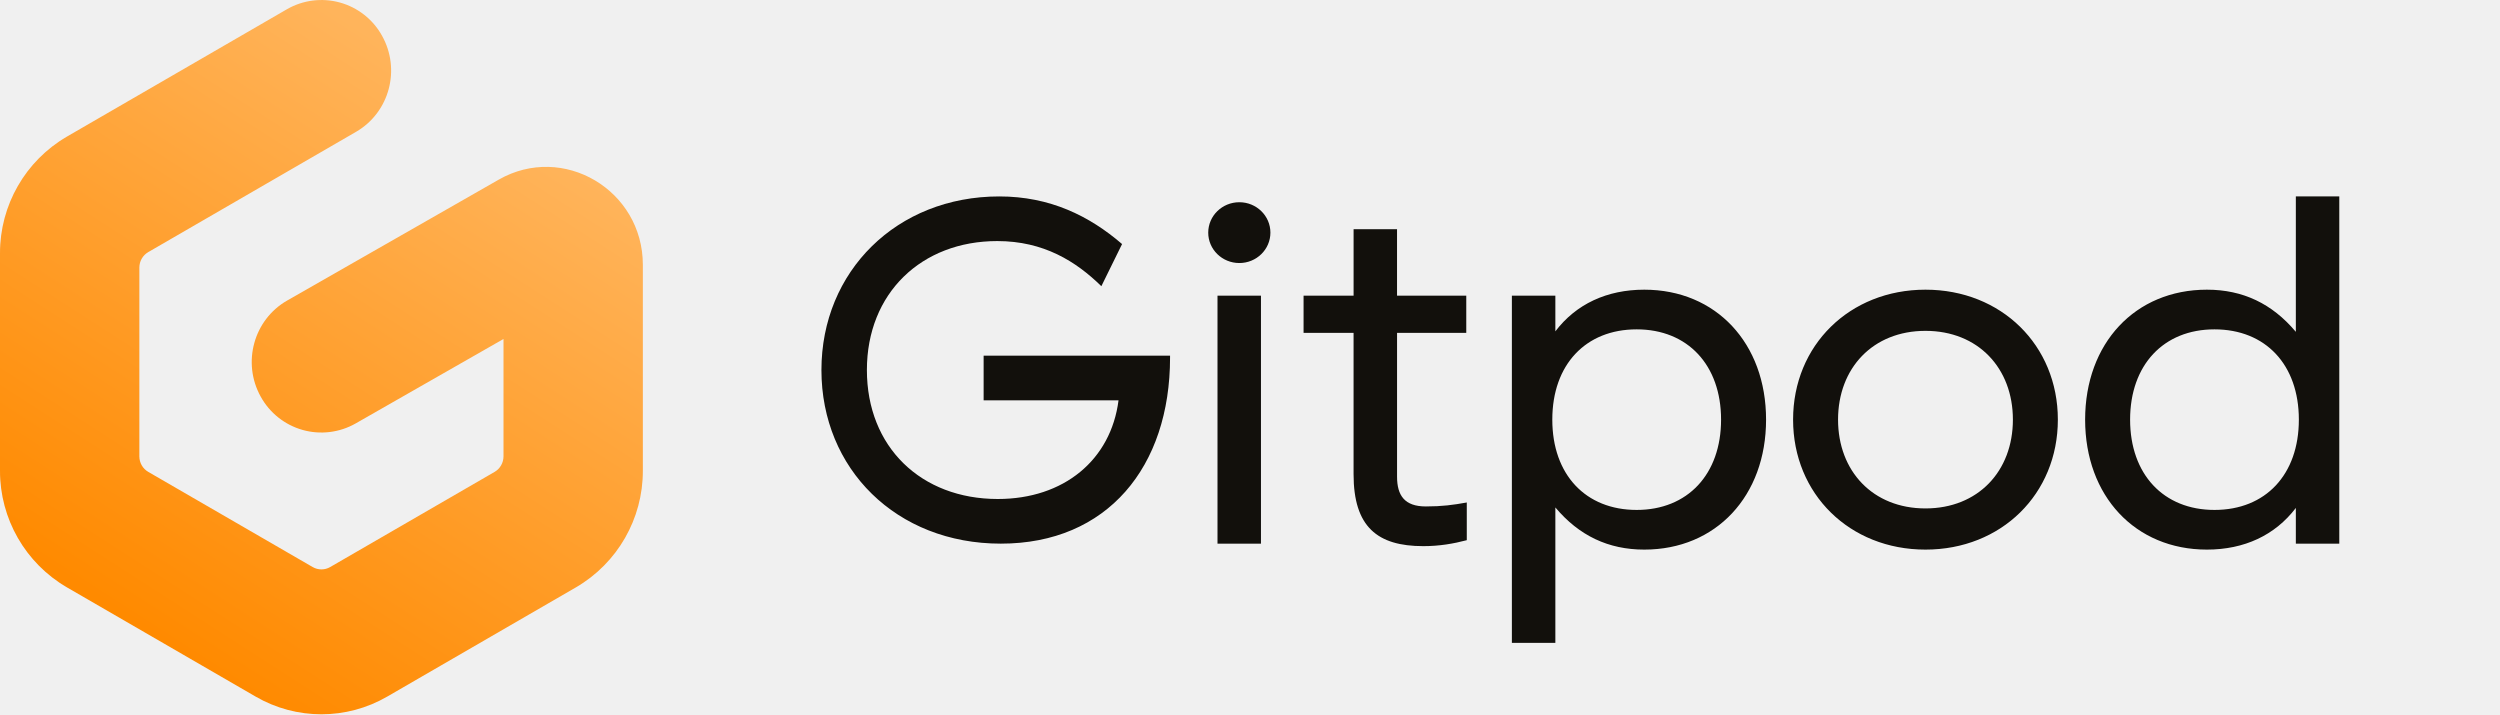
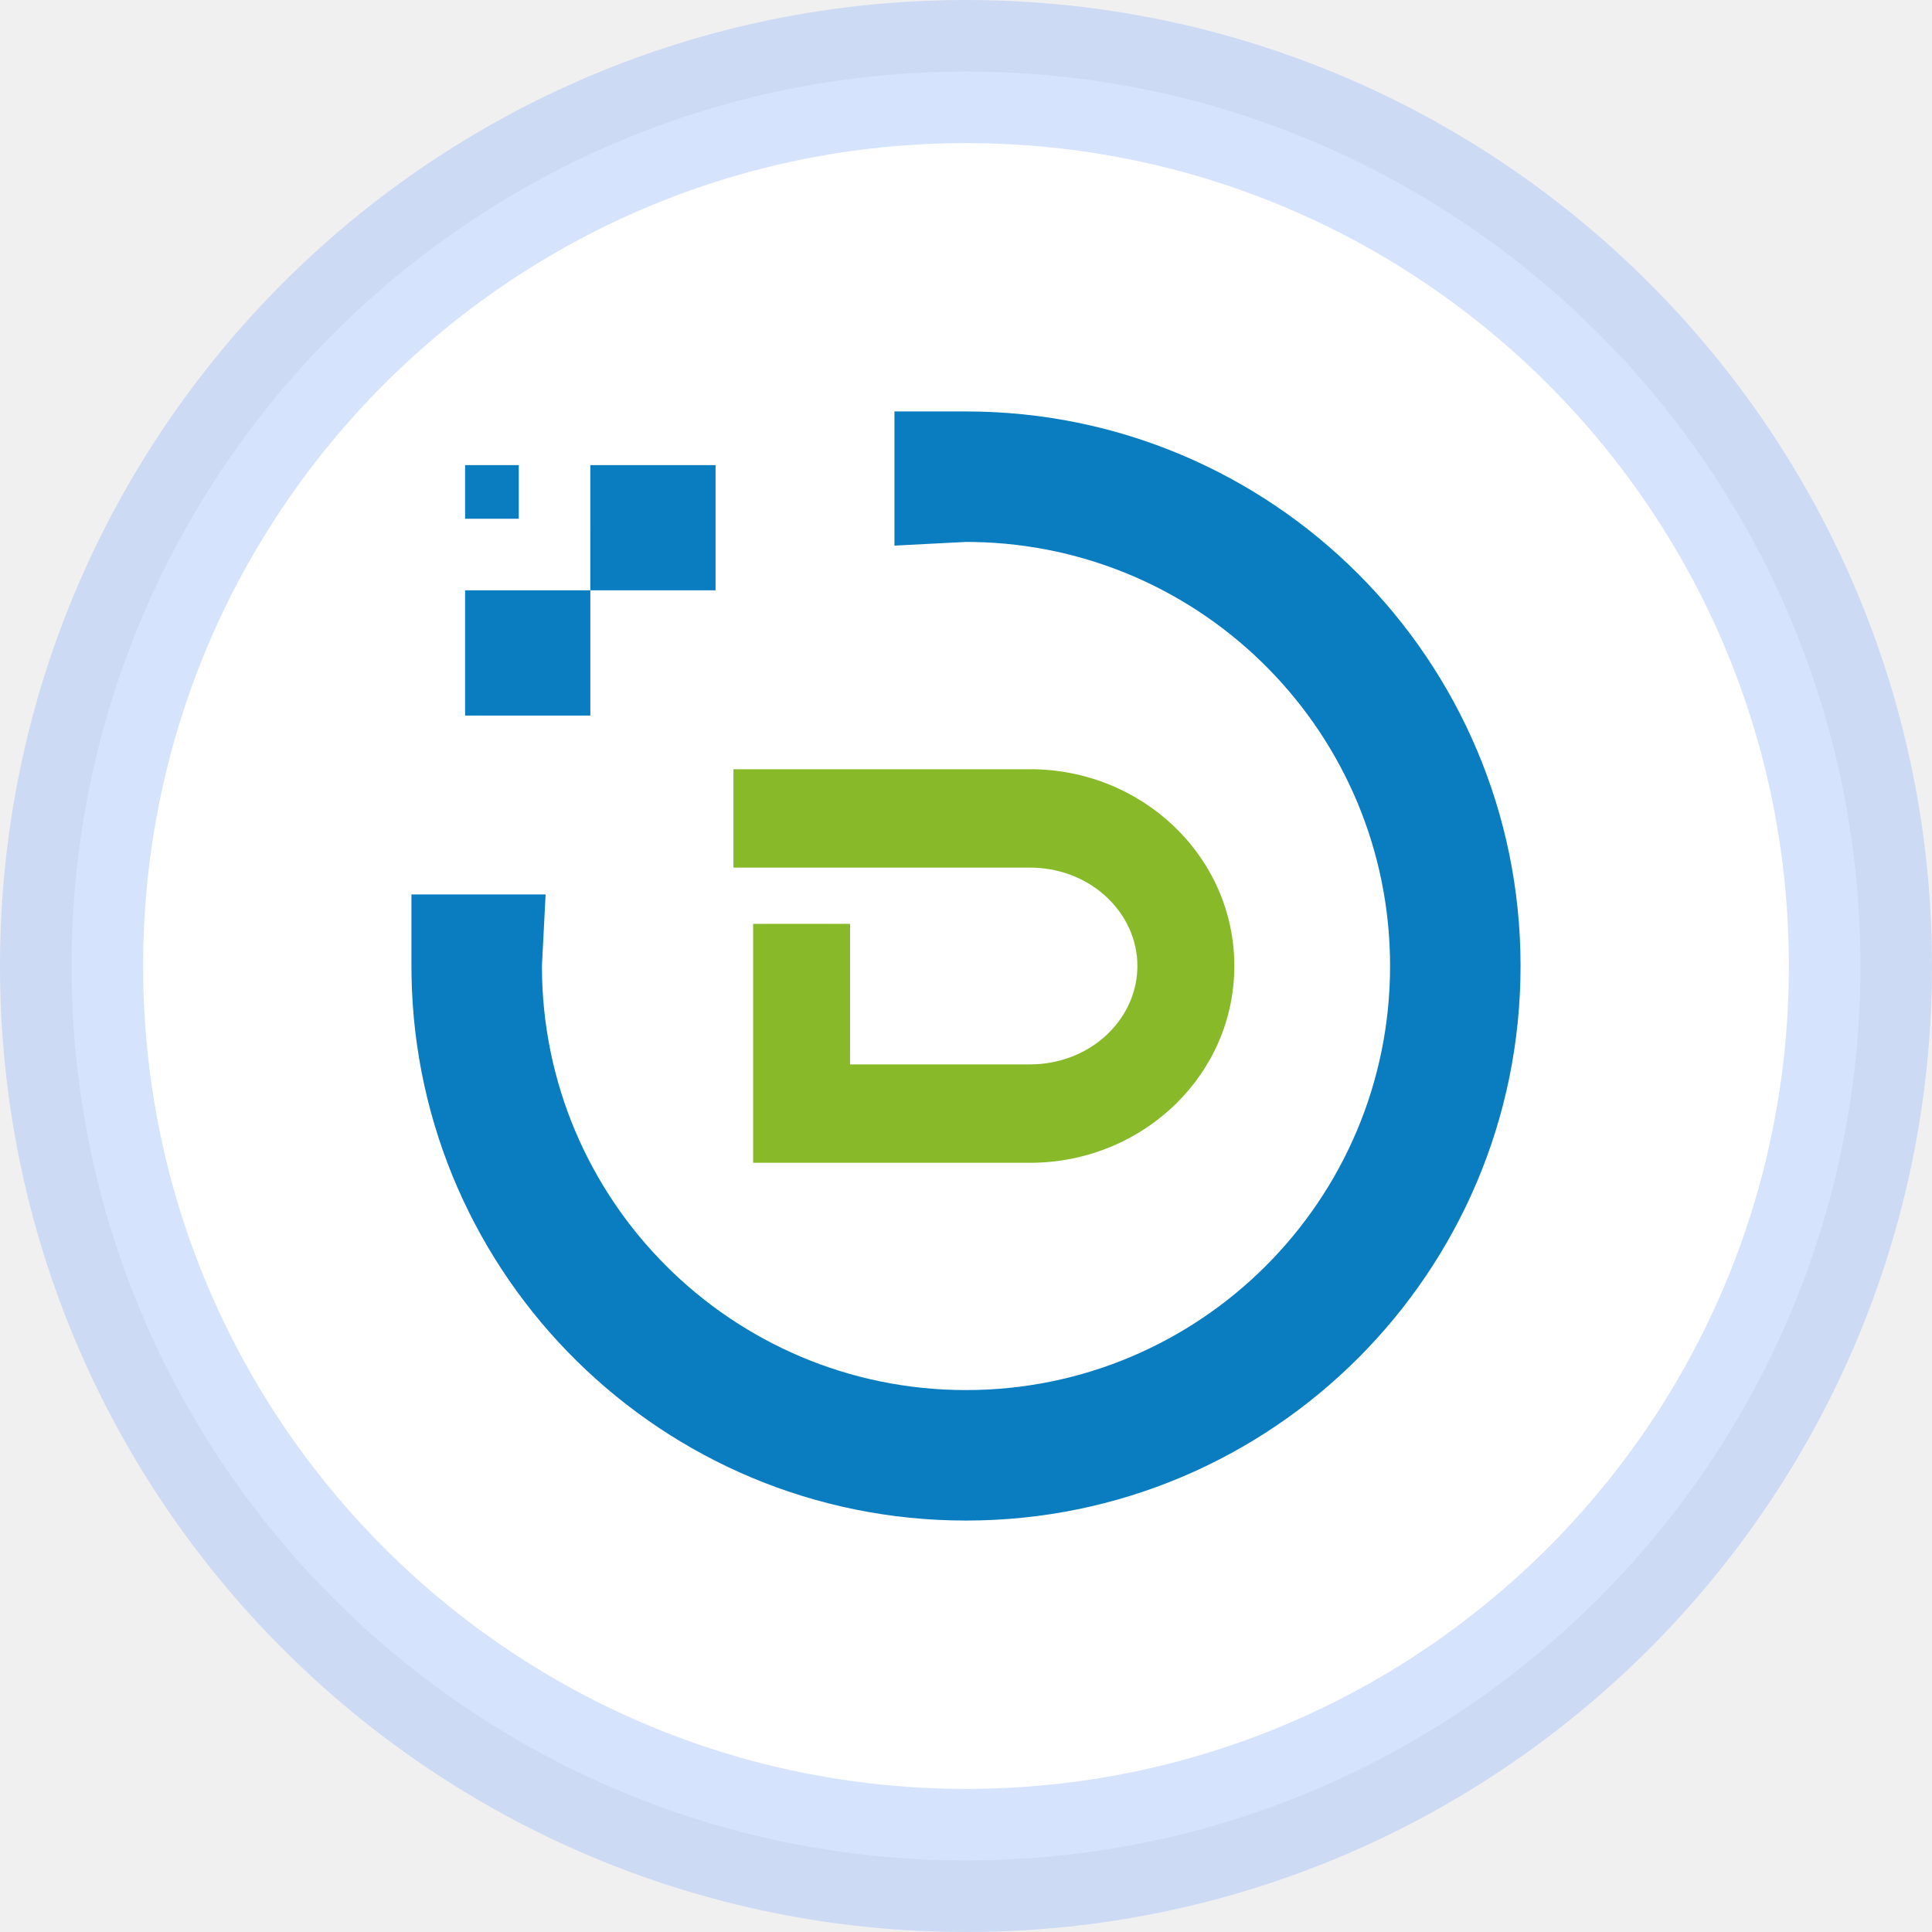
- <svg xmlns="http://www.w3.org/2000/svg" fill="none" viewBox="0 0 140 40">
-   <path fill="#12100C" d="M56.045 30.444C50.188 30.444 46 26.25 46 20.722S50.216 11 55.96 11c2.83 0 5.037 1.083 6.876 2.667l-1.16 2.36C60.26 14.64 58.45 13.5 55.846 13.5c-4.243 0-7.3 2.917-7.3 7.222 0 4.306 3.028 7.222 7.33 7.222 3.706 0 6.337-2.194 6.762-5.527h-7.555v-2.5h10.44v.11c0 6.112-3.508 10.417-9.478 10.417zM68.18 16.556h2.434v13.888H68.18V16.556zM82.14 30.25v-2.111c-.765.139-1.387.222-2.293.222-1.188 0-1.612-.611-1.612-1.667V18.64h3.876v-2.083h-3.877v-3.723h-2.433v3.723H73v2.083H75.8v7.917c0 2.944 1.33 4.027 3.905 4.027.905 0 1.698-.139 2.433-.333z" />
-   <path fill="#12100C" fill-rule="evenodd" d="M87.099 36h-2.434V16.556H87.1v2c1.16-1.528 2.886-2.334 4.98-2.334 4.018 0 6.82 3 6.82 7.278s-2.802 7.278-6.82 7.278c-2.009 0-3.65-.778-4.98-2.361V36zm-.17-12.5c0 3.083 1.868 5.056 4.725 5.056 2.858 0 4.726-2 4.726-5.056s-1.868-5.056-4.725-5.056c-2.858 0-4.726 1.973-4.726 5.056zM100.413 23.5c0 4.167 3.169 7.278 7.413 7.278 4.245 0 7.414-3.111 7.414-7.278s-3.169-7.278-7.414-7.278c-4.244 0-7.413 3.111-7.413 7.278zm12.309 0c0 2.889-1.953 4.972-4.896 4.972-2.942 0-4.895-2.083-4.895-4.972 0-2.889 1.953-4.972 4.895-4.972 2.943 0 4.896 2.083 4.896 4.972zM128.567 11H131v19.444h-2.433v-2c-1.161 1.528-2.887 2.334-4.98 2.334-4.018 0-6.82-3-6.82-7.278s2.802-7.278 6.82-7.278c2.009 0 3.65.778 4.98 2.361V11zm.169 12.5c0-3.083-1.867-5.056-4.725-5.056-2.858 0-4.725 2-4.725 5.056s1.867 5.056 4.725 5.056c2.858 0 4.725-1.973 4.725-5.056z" clip-rule="evenodd" />
-   <path fill="#12100C" d="M69.403 14.73c.961 0 1.74-.762 1.74-1.703 0-.94-.779-1.702-1.74-1.702-.962 0-1.742.762-1.742 1.703 0 .94.78 1.702 1.742 1.702z" />
-   <path fill="url(#paint0_linear)" fill-rule="evenodd" d="M21.388 1.992c1.07 1.895.42 4.31-1.452 5.392L8.302 14.118c-.308.178-.498.51-.498.868v10.57c0 .36.19.69.498.869l9.209 5.33a.975.975 0 00.978 0l9.21-5.33c.307-.178.497-.51.497-.869v-6.573l-8.279 4.73a3.876 3.876 0 01-5.316-1.5c-1.059-1.9-.395-4.311 1.481-5.384l11.846-6.769C31.536 7.998 36 10.64 36 14.835v11.524a7.54 7.54 0 01-3.742 6.53l-10.573 6.12a7.345 7.345 0 01-7.37 0l-10.573-6.12A7.54 7.54 0 010 26.36V14.183a7.54 7.54 0 013.742-6.53L16.064.52a3.876 3.876 0 015.324 1.471z" clip-rule="evenodd" />
-   <defs>
-     <linearGradient id="paint0_linear" x1="27.096" x2="8.281" y1="6.049" y2="35.254" gradientUnits="userSpaceOnUse">
-       <stop stop-color="#FFB45B" />
-       <stop offset="1" stop-color="#FF8A00" />
-     </linearGradient>
-   </defs>
+ <svg xmlns="http://www.w3.org/2000/svg" width="108px" height="108px" viewBox="0 0 108 108" version="1.1">
+   <g id="登录" stroke="none" stroke-width="1" fill="none" fill-rule="evenodd">
+     <g transform="translate(-1171, -236)" id="编组-9">
+       <g transform="translate(1010, 244)">
+         <g id="编组" transform="translate(169, 0)">
+           <circle id="椭圆形" stroke-opacity="0.4" stroke="#9ABAFB" stroke-width="8" fill="#FFFFFF" cx="46" cy="46" r="50" />
+           <g id="logo" transform="translate(15, 15)" fill-rule="nonzero">
+             <path d="M31,0 C48.121,0 62,13.879 62,31 C62,48.121 48.121,62 31,62 C14.05,62 0.278,48.397 0.004,31.513 L0,31 L0,27 L7.5,27 L7.294,31 C7.294,44.092 17.908,54.706 31,54.706 C44.092,54.706 54.706,44.092 54.706,31 C54.706,18.039 44.304,7.507 31.392,7.297 L31,7.294 L27,7.5 L27,0 L31,0 Z M17,3 L17,10 L10,10 L10,17 L3,17 L3,10 L9.999,9.999 L10,3 L17,3 Z M6,3 L6,6 L3,6 L3,3 L6,3 Z" id="形状结合" fill="#0A7CC0" />
+             <path d="M34.582,20 C40.848,20 46,24.881 46,31 C46,37.028 41.001,41.854 34.862,41.997 L34.582,42 L19.1,42 L19.1,28.643 L24.52,28.643 L24.519,36.5 L34.582,36.5 C37.861,36.5 40.463,34.104 40.577,31.199 L40.581,31 C40.581,28.073 38.051,25.612 34.804,25.504 L34.582,25.5 L18,25.5 L18,20 L34.582,20 Z" id="形状" fill="#87B929" />
+           </g>
+         </g>
+       </g>
+     </g>
+   </g>
</svg>
